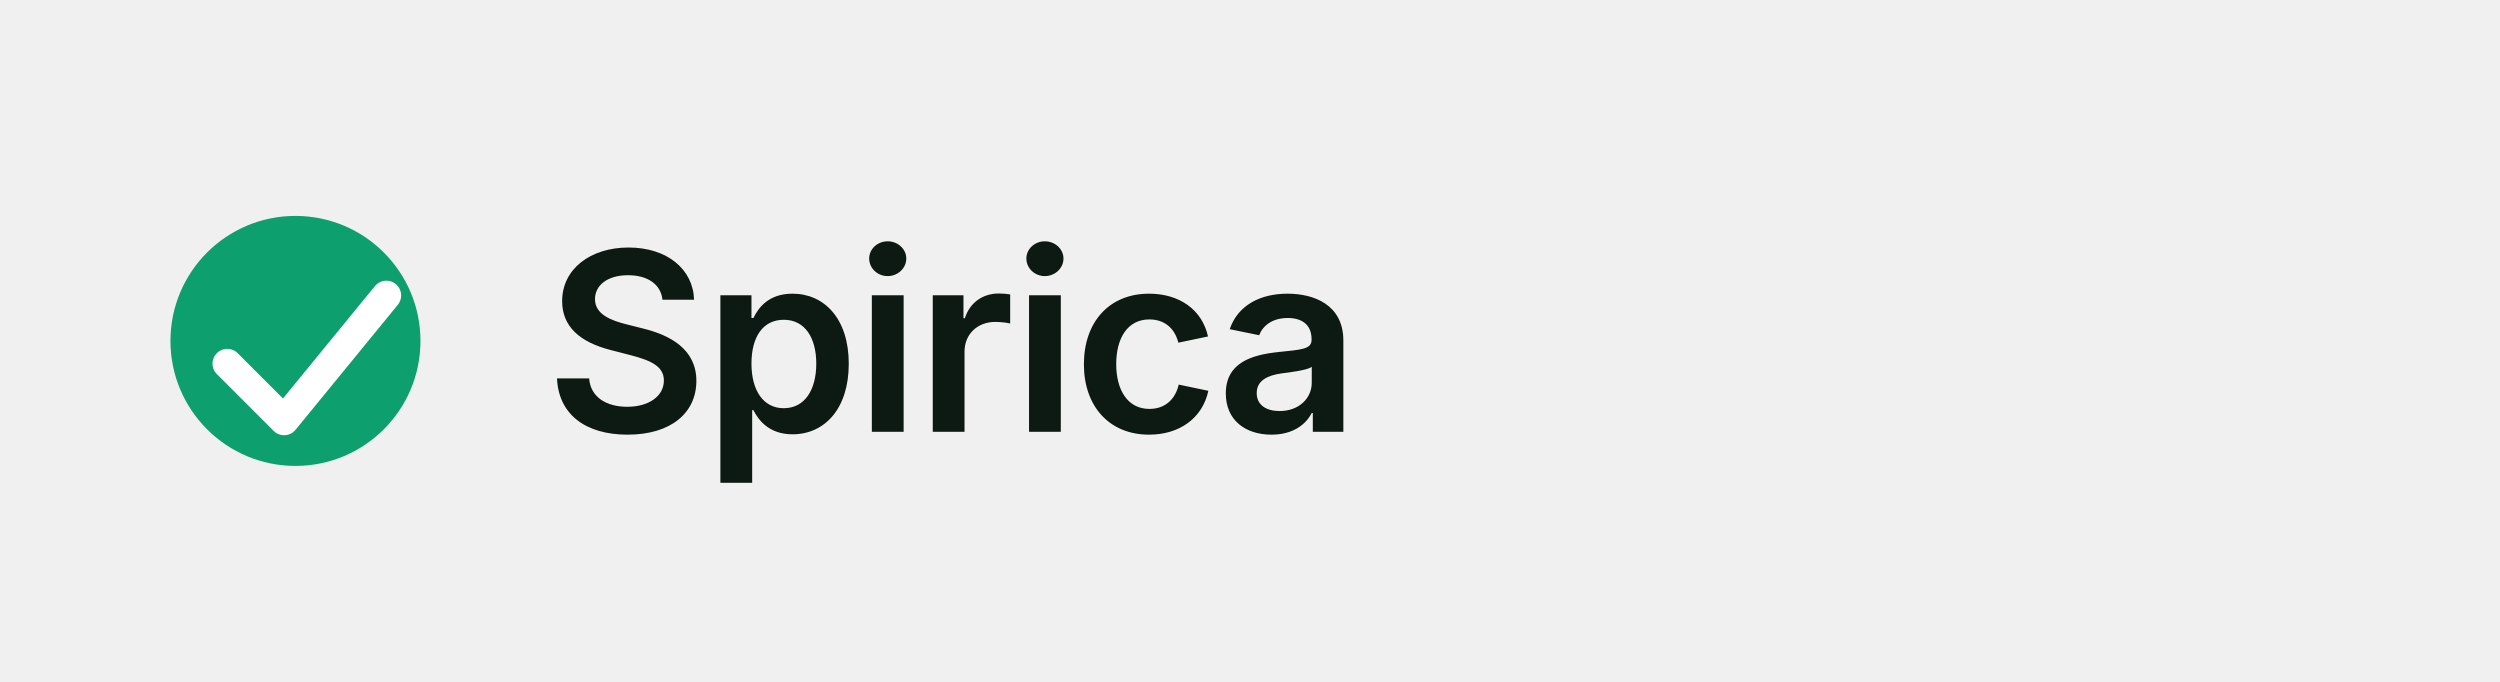
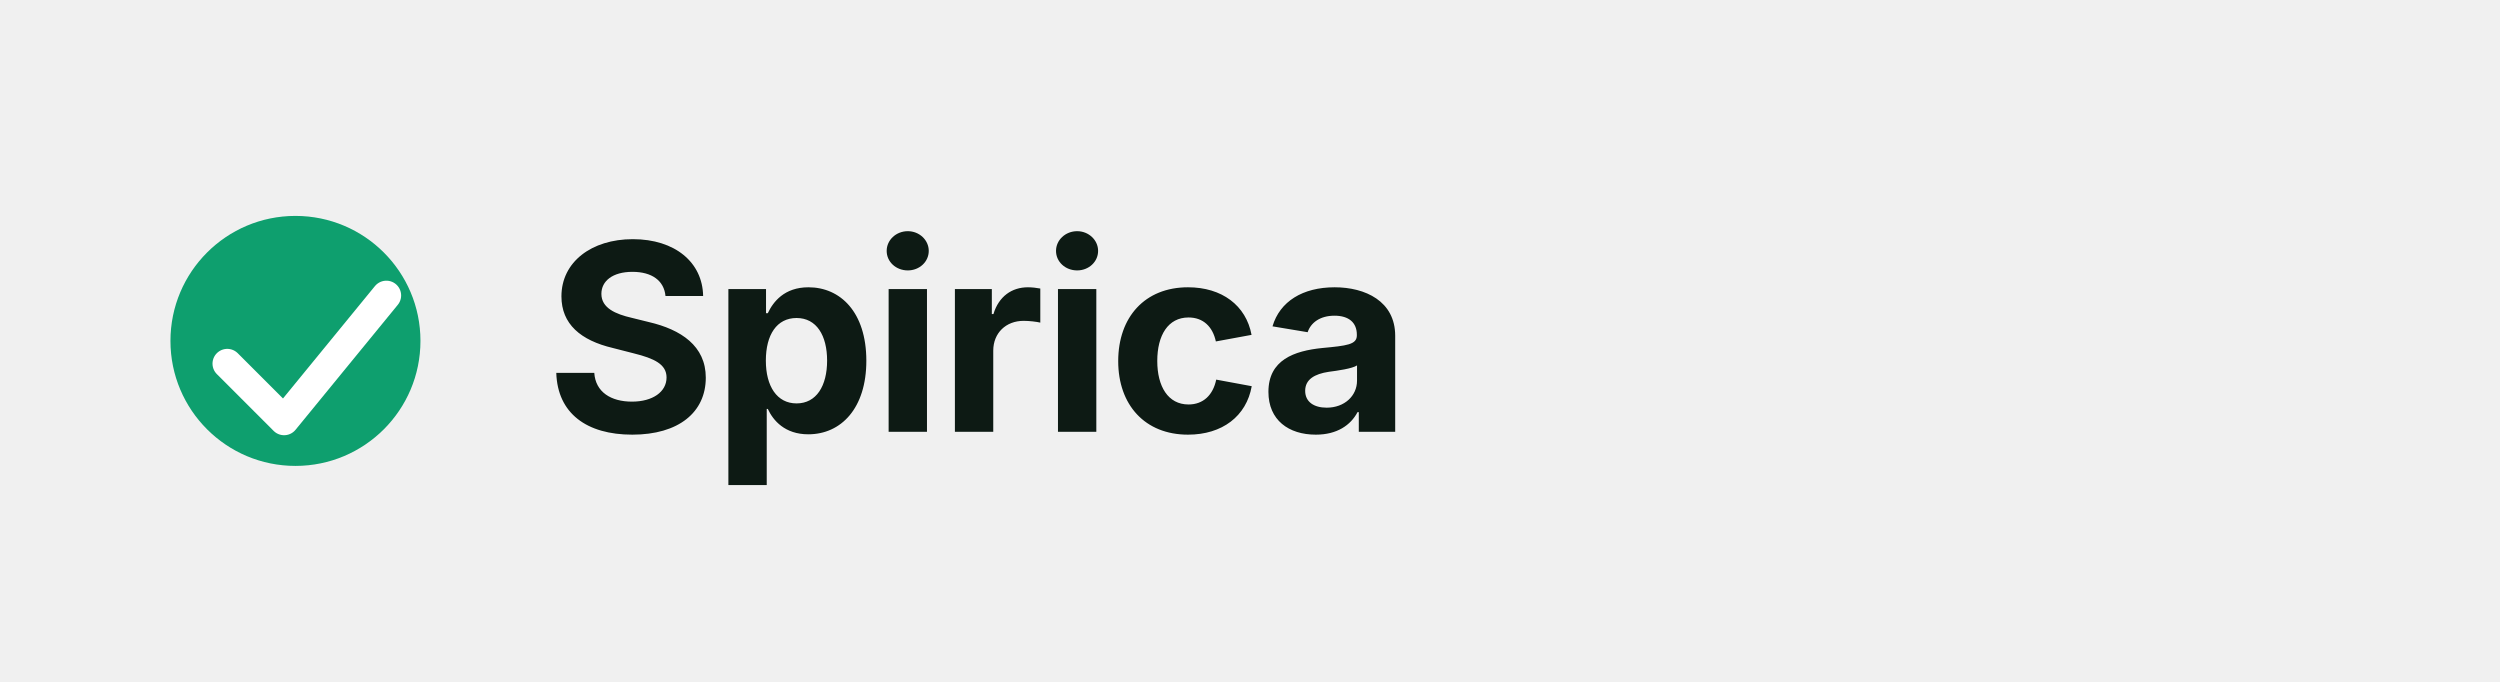
<svg xmlns="http://www.w3.org/2000/svg" viewBox="0 0 220 60" width="220" height="60" role="img" aria-label="Spirica">
  <rect width="220" height="60" fill="none" />
  <circle cx="26" cy="30" r="11" fill="#0E9F6E" />
  <path d="M20 32 l5 5 9-11" fill="none" stroke="#fff" stroke-width="2.6" stroke-linecap="round" stroke-linejoin="round" />
-   <text x="48" y="38" font-family="Inter,Helvetica,Arial,sans-serif" font-size="22" font-weight="600" letter-spacing="-0.4" fill="#0D1A14">Spirica</text>
+   <text x="48" y="38" font-family="Inter,Helvetica,Arial,sans-serif" font-size="23" font-weight="700" letter-spacing="-0.4" fill="#0D1A14">Spirica</text>
</svg>
